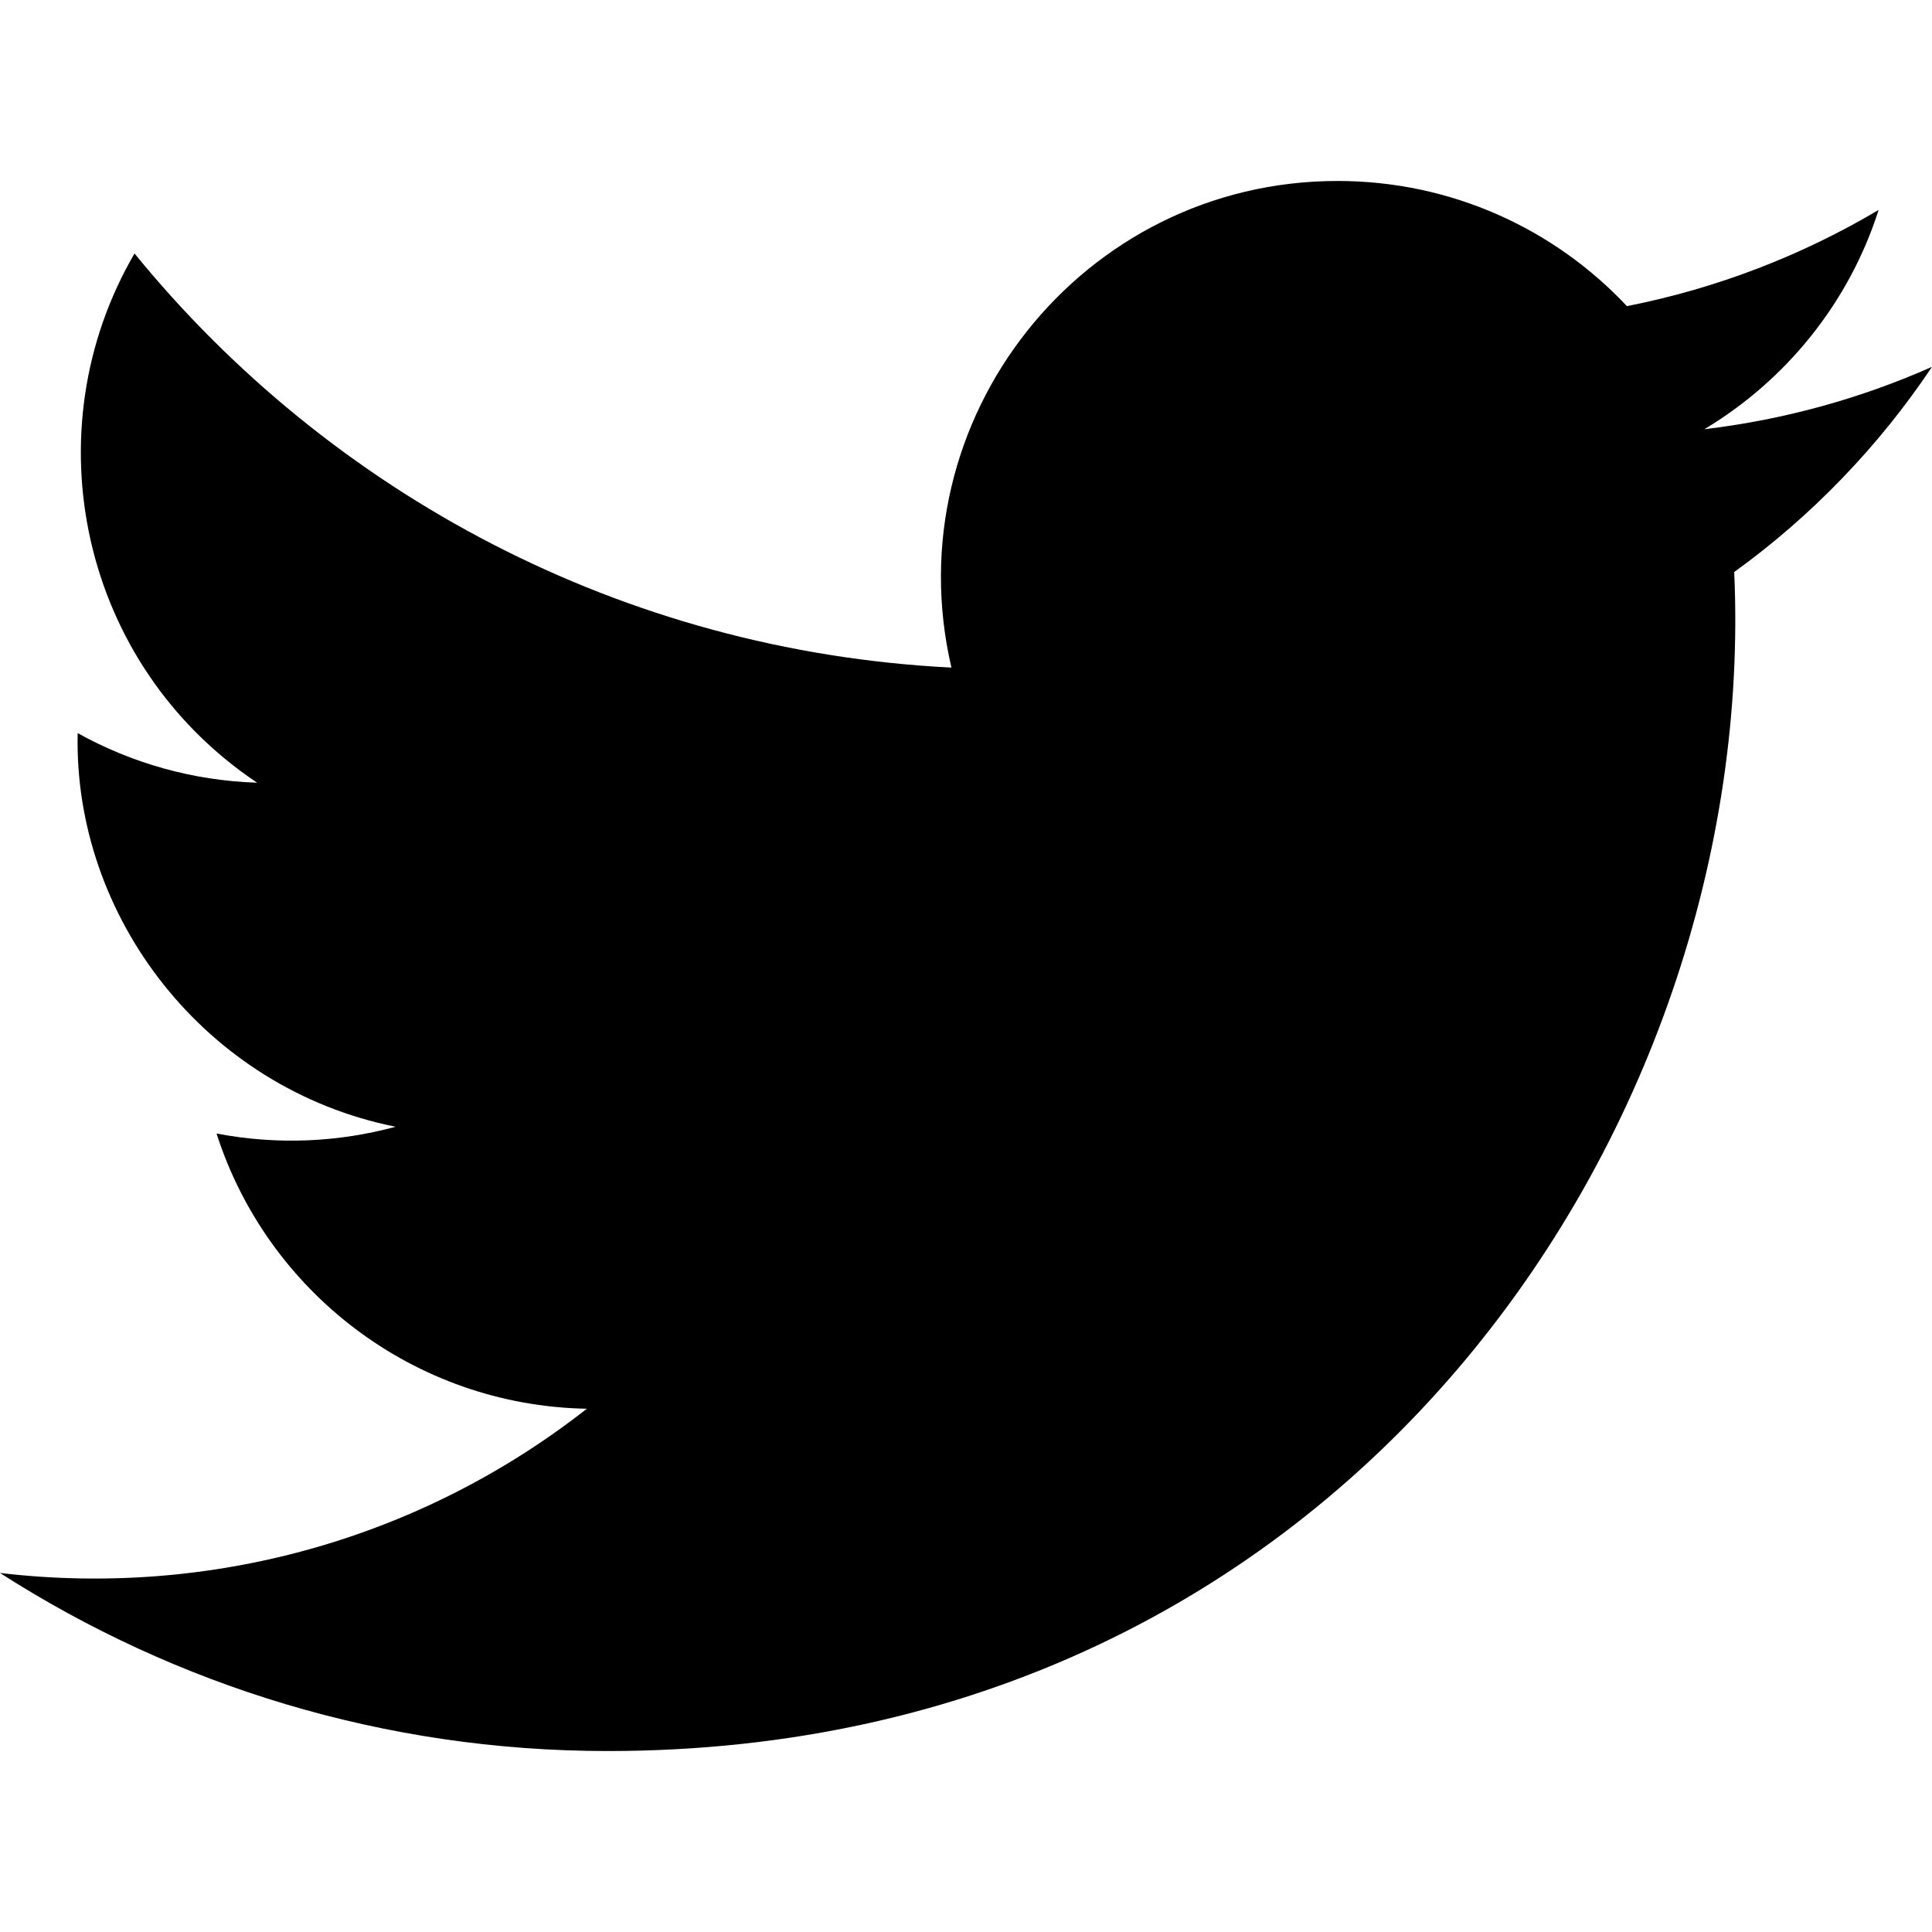
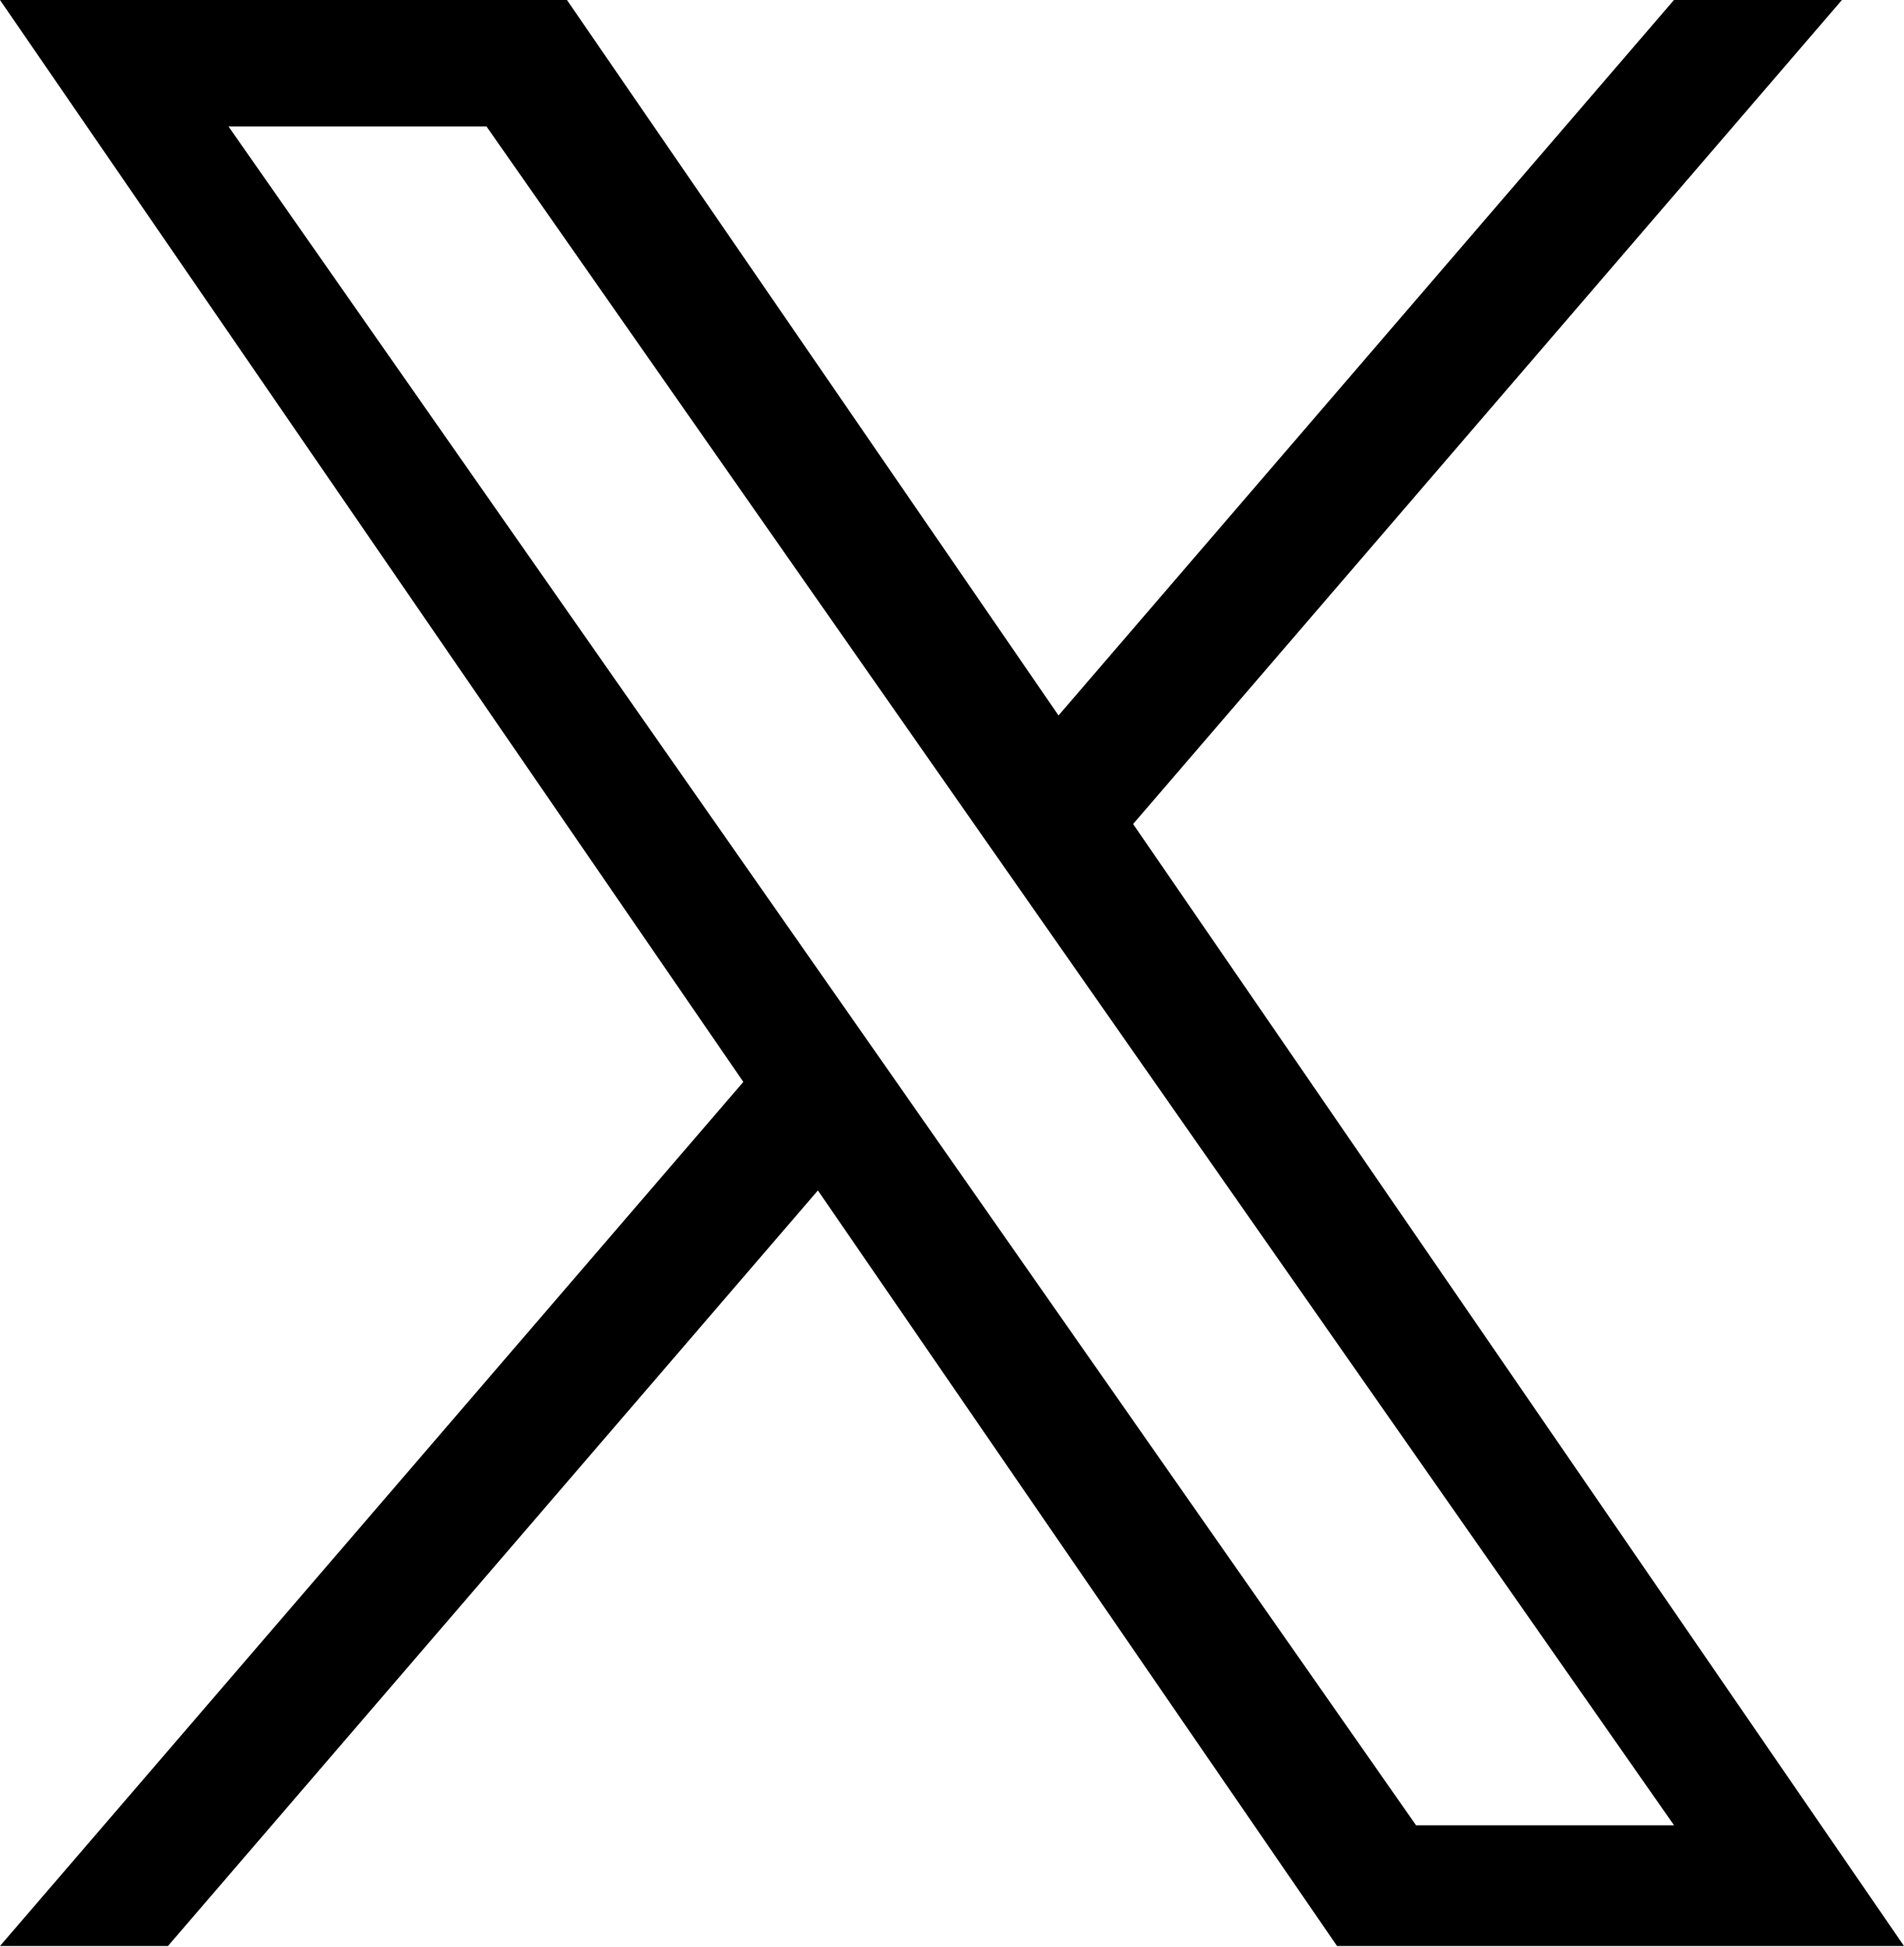
- <svg xmlns="http://www.w3.org/2000/svg" width="24" height="24" viewBox="0 0 24 24">
-   <path d="M24 4.557c-.883.392-1.832.656-2.828.775 1.017-.609 1.798-1.574 2.165-2.724-.951.564-2.005.974-3.127 1.195-.897-.957-2.178-1.555-3.594-1.555-3.179 0-5.515 2.966-4.797 6.045-4.091-.205-7.719-2.165-10.148-5.144-1.29 2.213-.669 5.108 1.523 6.574-.806-.026-1.566-.247-2.229-.616-.054 2.281 1.581 4.415 3.949 4.89-.693.188-1.452.232-2.224.084.626 1.956 2.444 3.379 4.6 3.419-2.07 1.623-4.678 2.348-7.29 2.04 2.179 1.397 4.768 2.212 7.548 2.212 9.142 0 14.307-7.721 13.995-14.646.962-.695 1.797-1.562 2.457-2.549z" />
+ <svg xmlns="http://www.w3.org/2000/svg" width="1200" height="1227" viewBox="0 0 1200 1227" fill="black">
+   <path d="M714.163 519.284L1160.89 0H1055.03L667.137 450.887L357.328 0H0L468.492 681.821L0 1226.37H105.866L515.491 750.218L842.672 1226.37H1200L714.137 519.284H714.163ZM569.165 687.828L521.697 619.934L144.011 79.694H306.615L611.412 515.685L658.88 583.579L1055.08 1150.3H892.476L569.165 687.854V687.828Z" fill="black" />
</svg>
